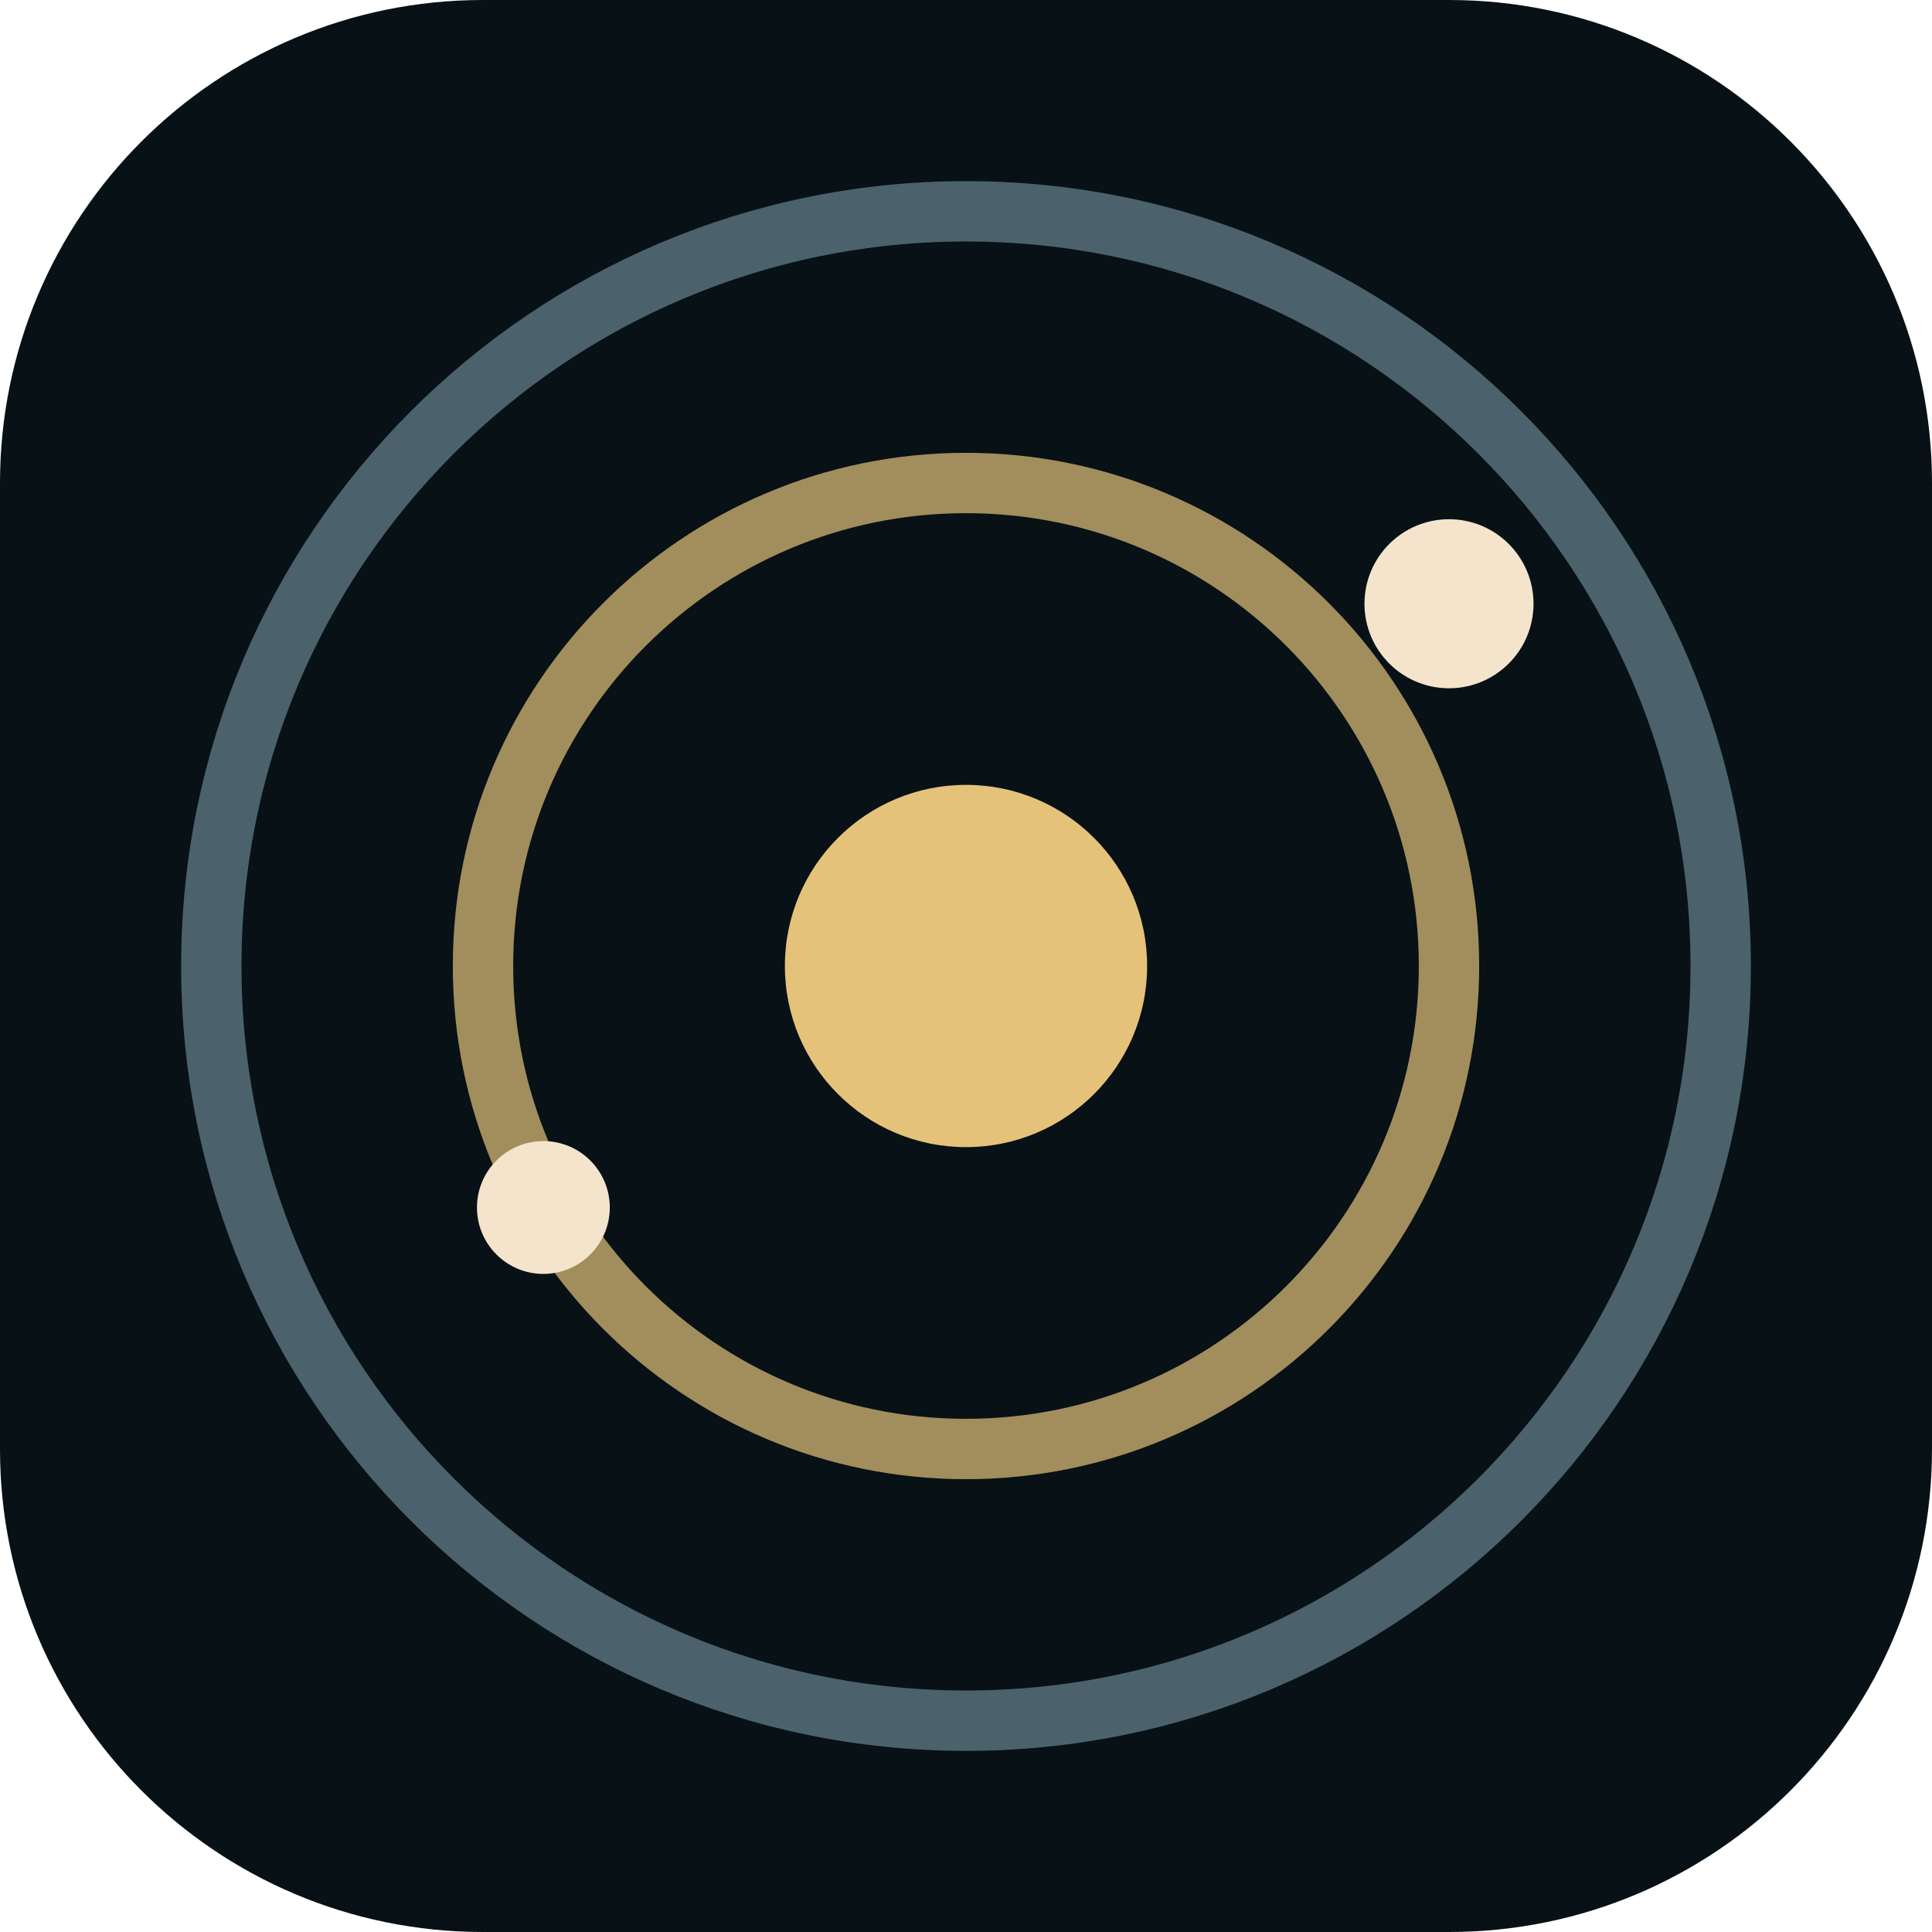
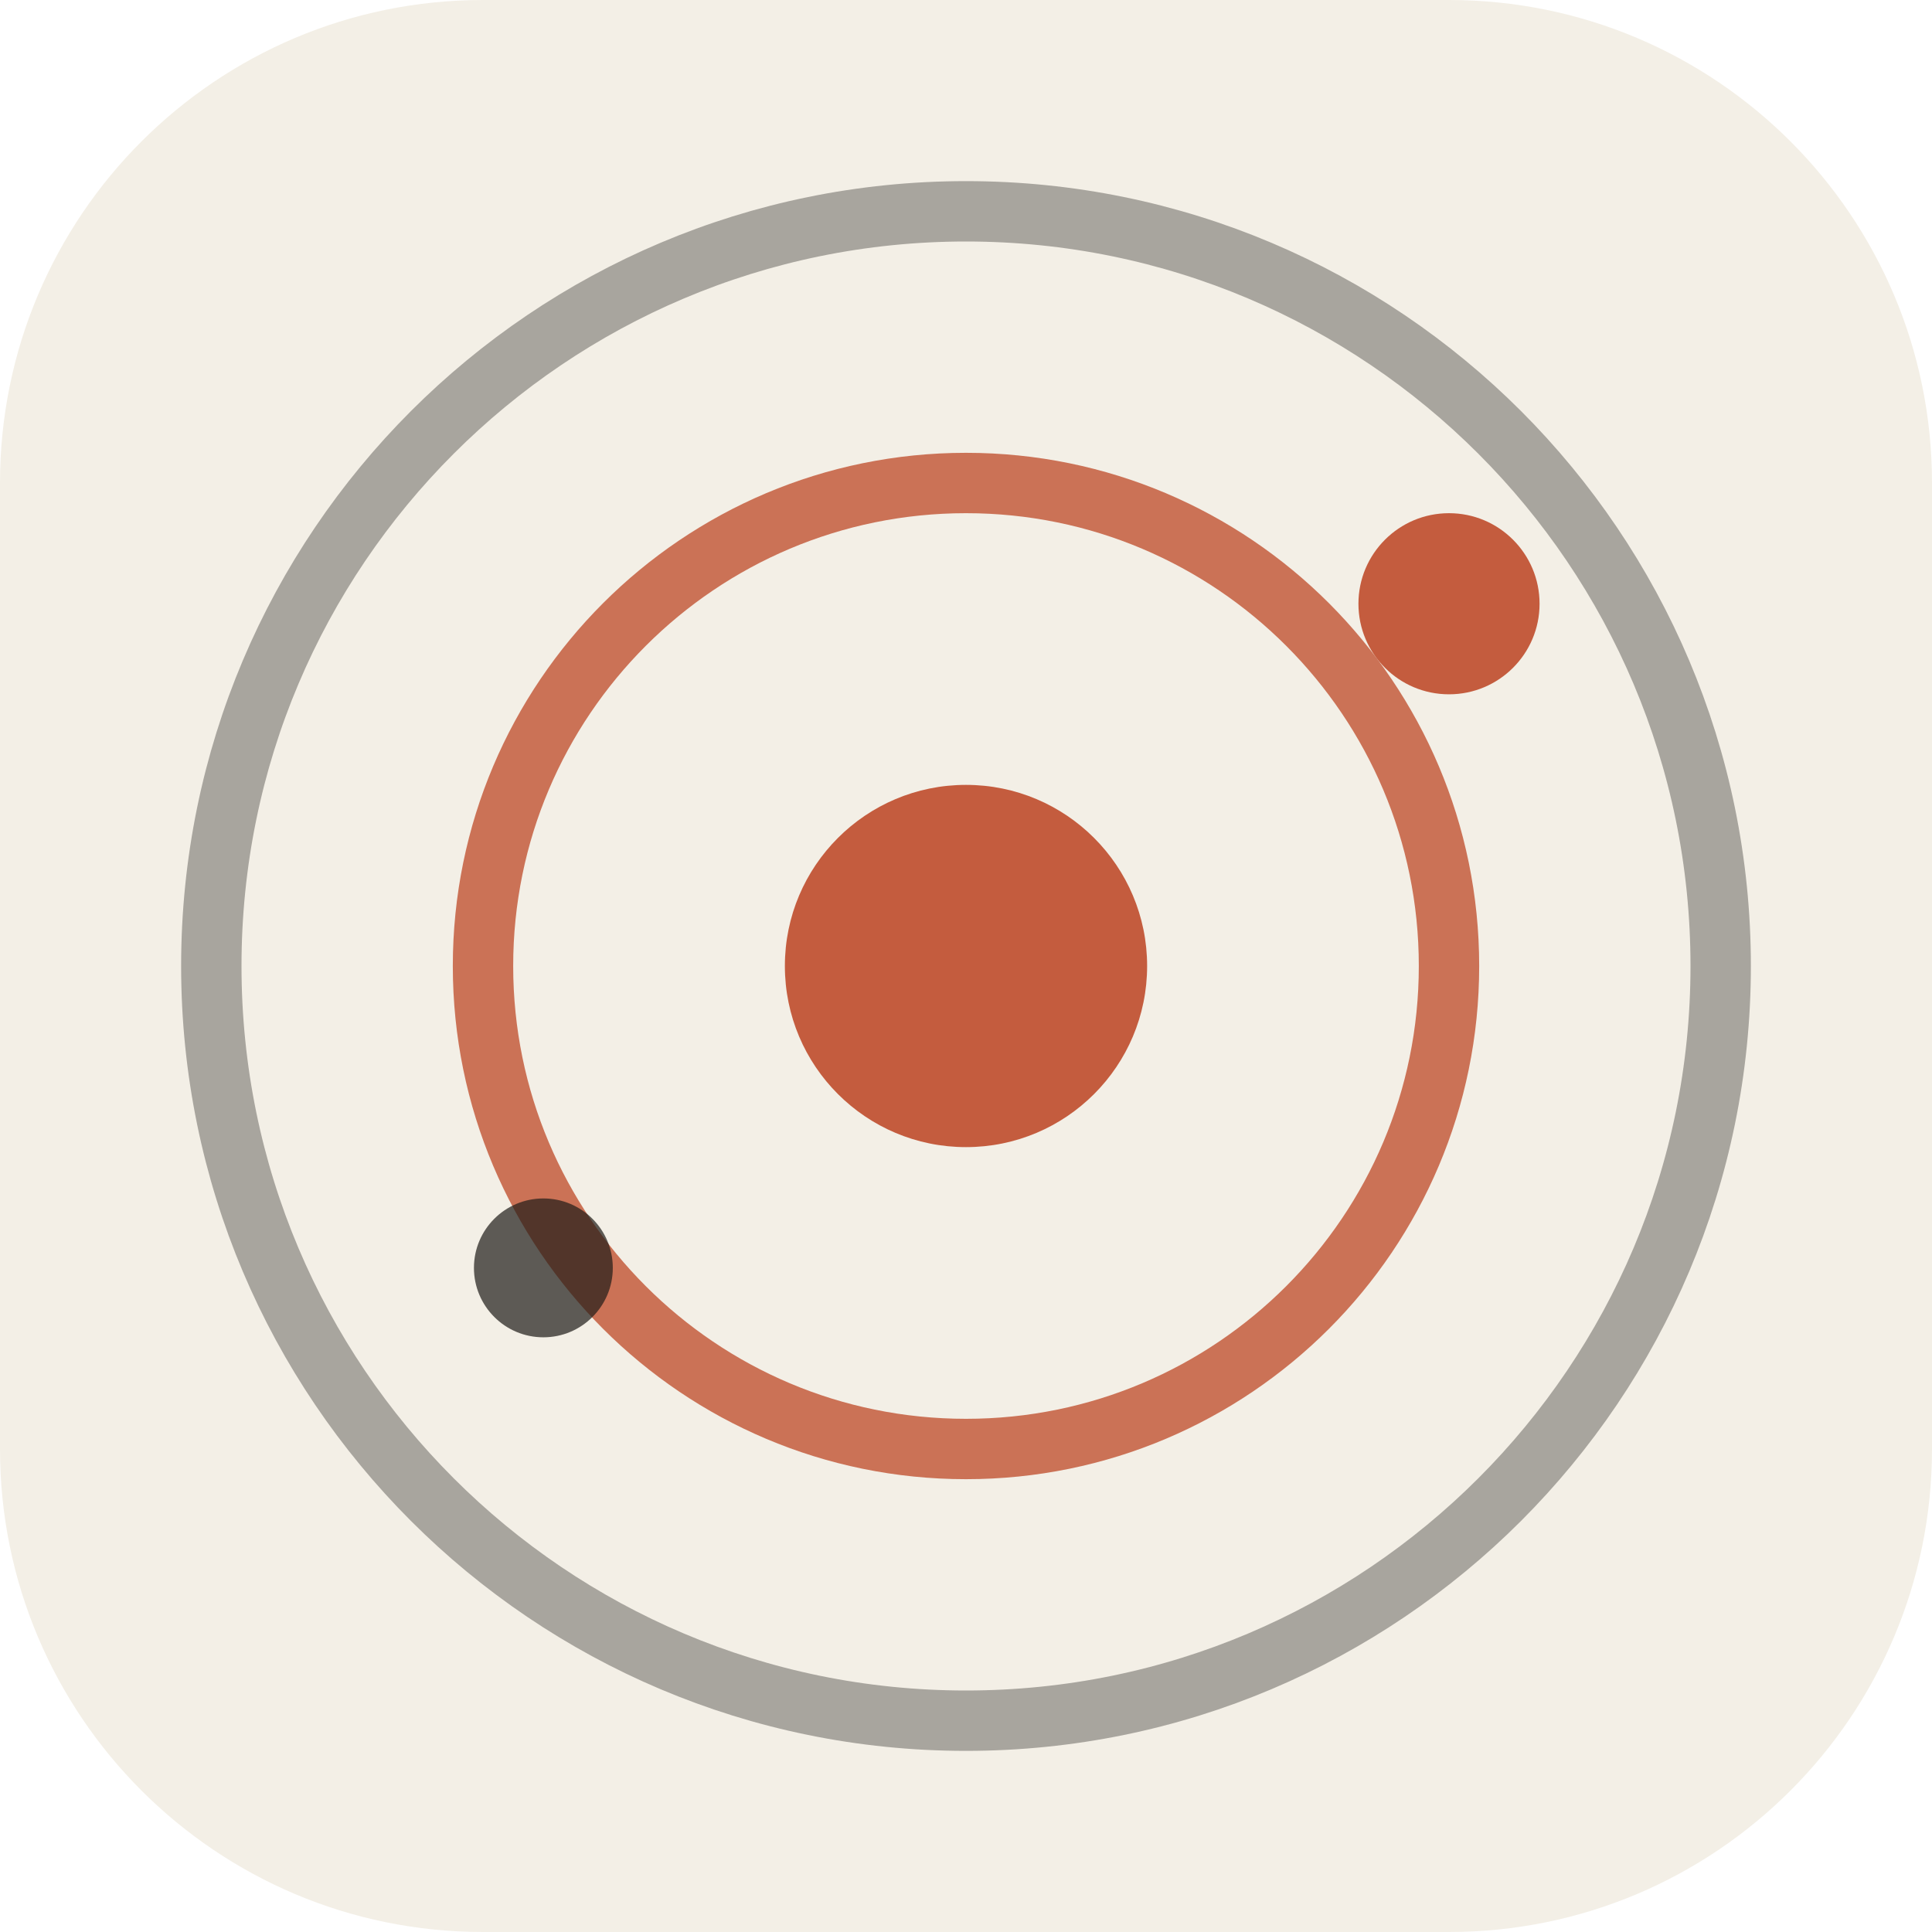
<svg xmlns="http://www.w3.org/2000/svg" viewBox="0 0 32 32">
-   <rect width="32" height="32" rx="8" fill="#071116" />
-   <circle cx="16" cy="16" r="3" fill="#e4c27a" />
-   <circle cx="16" cy="16" r="8" fill="none" stroke="#e4c27a" stroke-opacity="0.7" />
-   <circle cx="16" cy="16" r="12.5" fill="none" stroke="#9ec4d4" stroke-opacity="0.45" />
-   <circle cx="24" cy="10" r="1.4" fill="#f4e4cc" />
-   <circle cx="9" cy="20" r="1.1" fill="#f4e4cc" />
+   <rect width="32" height="32" rx="8" fill="#f3efe6" />
+   <circle cx="16" cy="16" r="3" fill="#c45c3e" />
+   <circle cx="16" cy="16" r="8" fill="none" stroke="#c45c3e" stroke-opacity="0.85" />
+   <circle cx="16" cy="16" r="12.5" fill="none" stroke="#1f1c18" stroke-opacity="0.35" />
+   <circle cx="24" cy="10" r="1.5" fill="#c45c3e" />
+   <circle cx="9" cy="21" r="1.15" fill="#1f1c18" fill-opacity="0.7" />
</svg>
